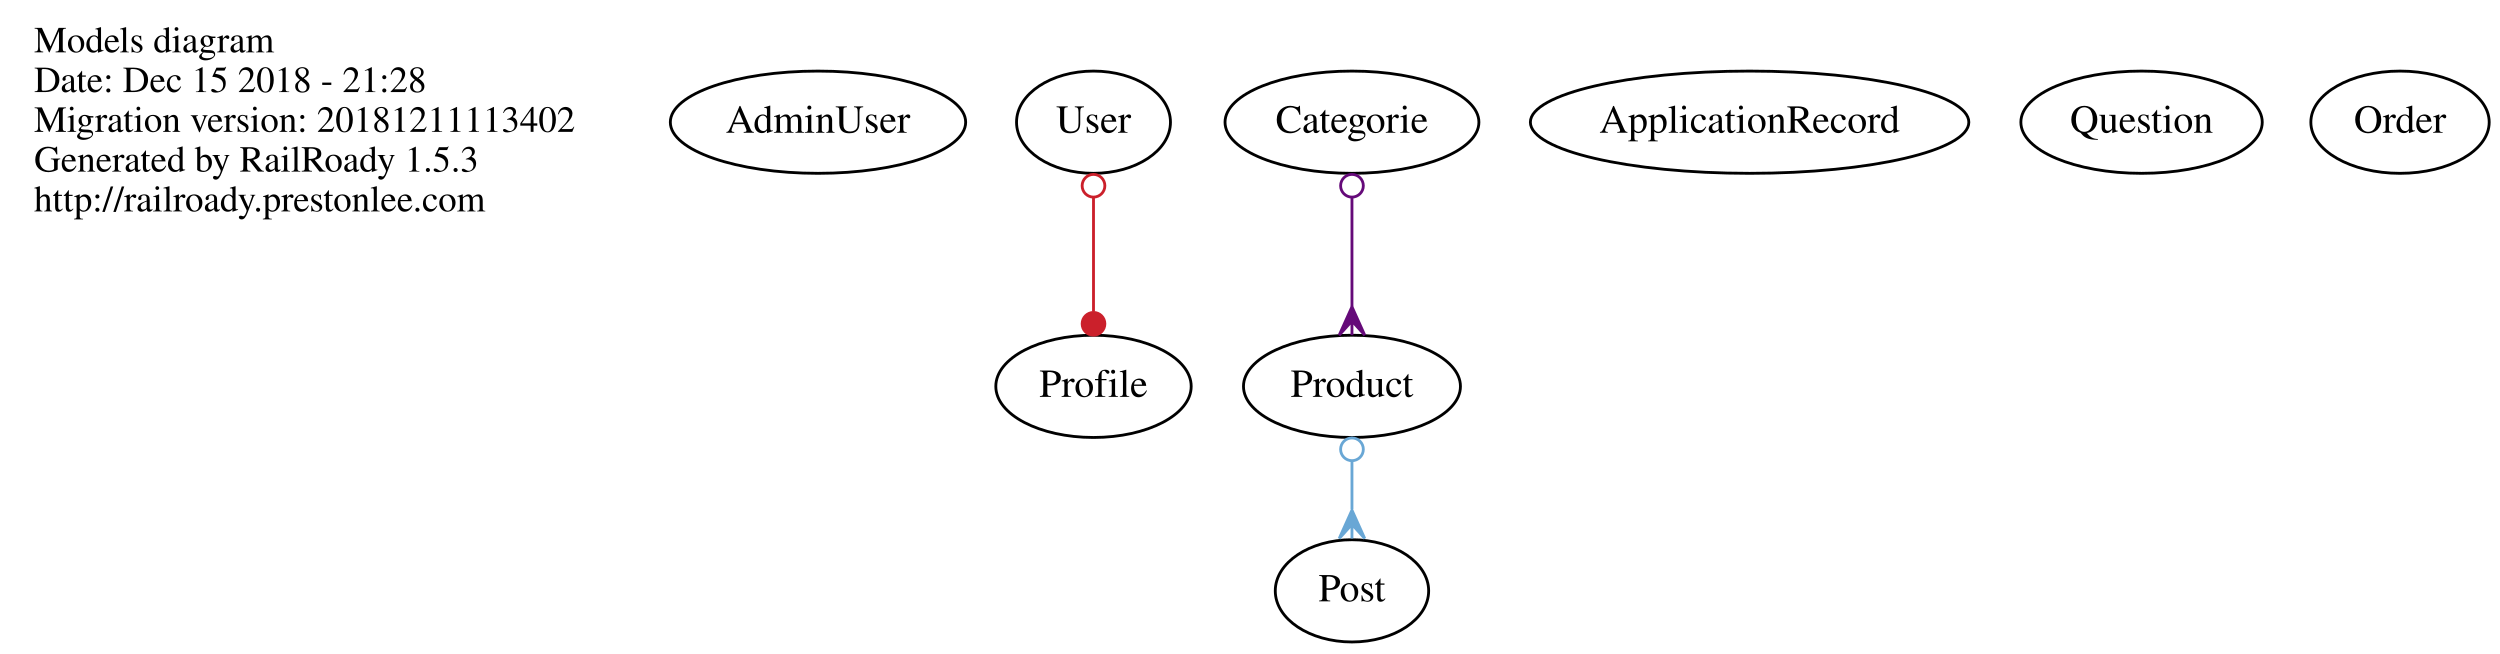
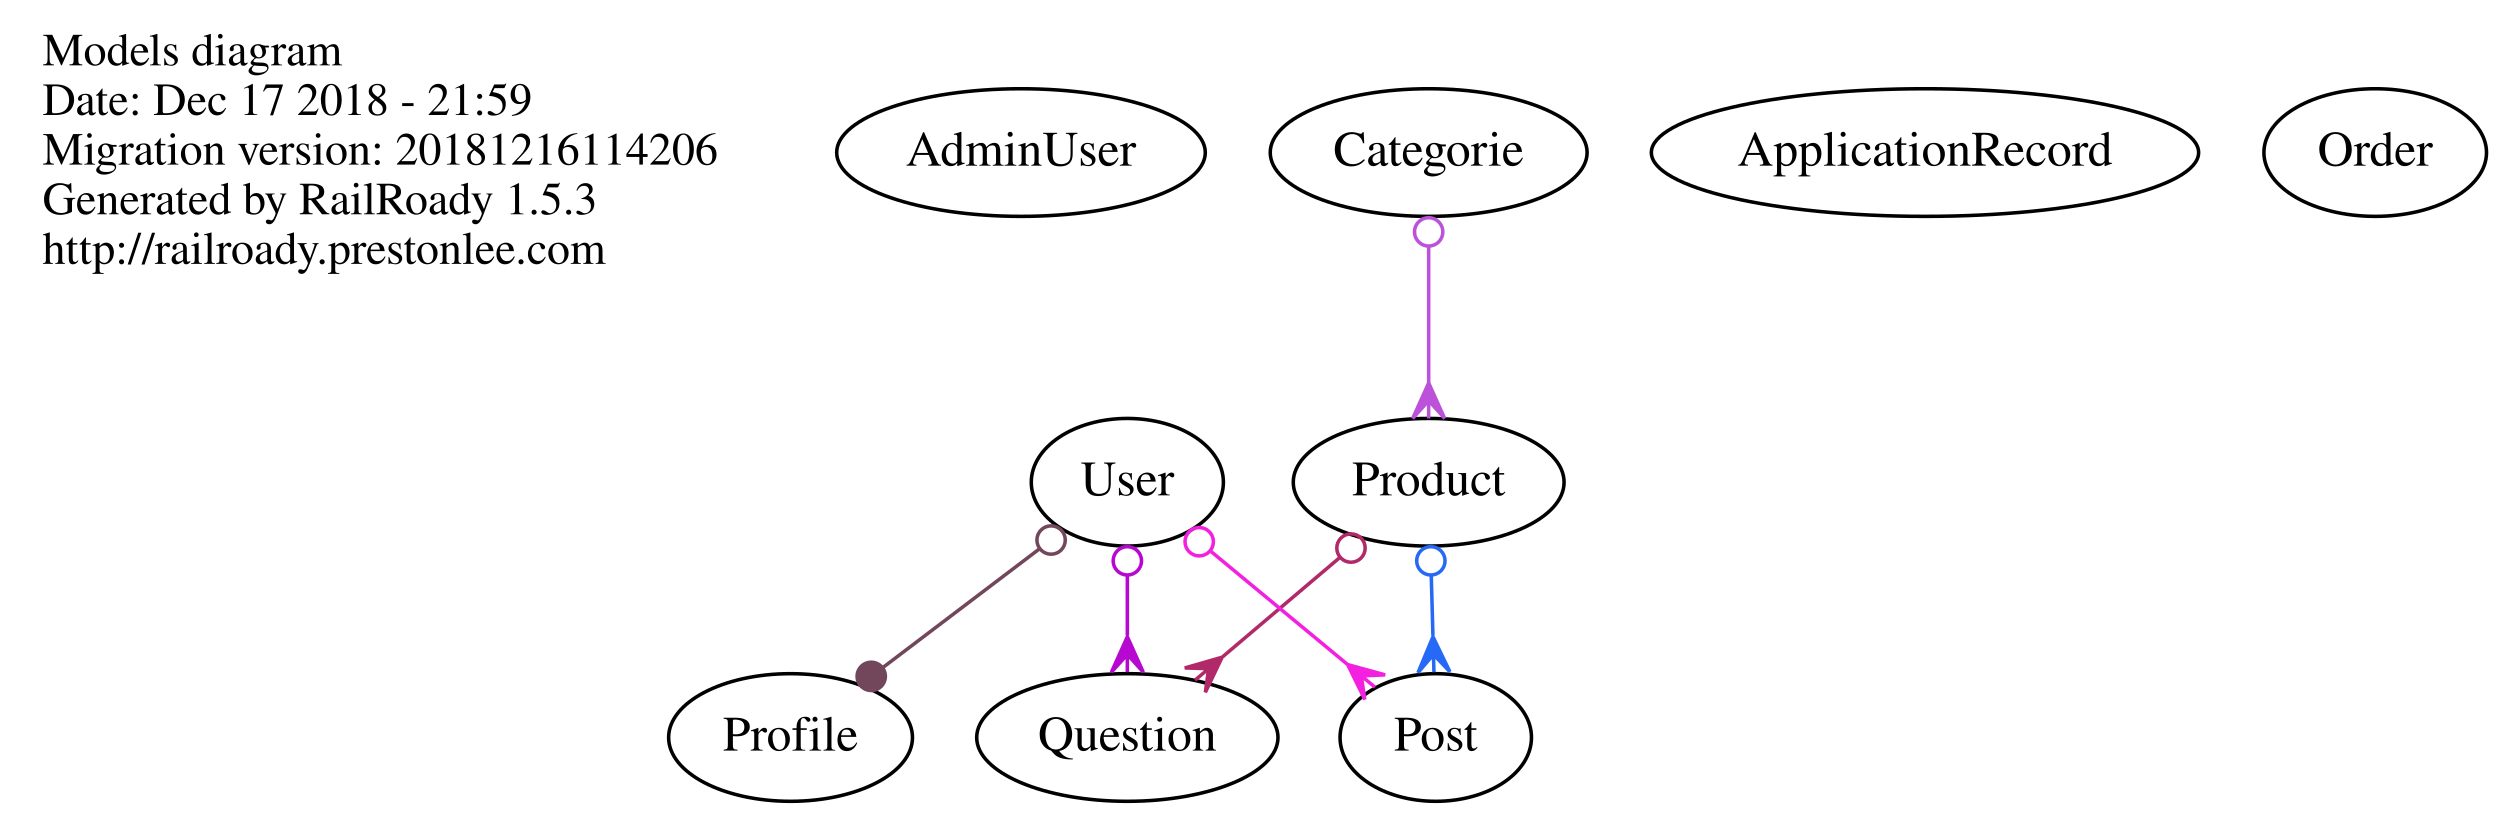
- <svg xmlns="http://www.w3.org/2000/svg" width="880pt" height="230pt" viewBox="0.00 0.00 880.20 230.00">
+ <svg xmlns="http://www.w3.org/2000/svg" width="705pt" height="230pt" viewBox="0.00 0.00 705.20 230.00">
  <g id="graph0" class="graph" transform="scale(1 1) rotate(0) translate(4 226)">
-     <polygon fill="transparent" stroke="transparent" points="-4,4 -4,-226 876.197,-226 876.197,4 -4,4" />
+     <polygon fill="transparent" stroke="transparent" points="-4,4 -4,-226 701.197,-226 701.197,4 -4,4" />
    <g id="node1" class="node">
      <text text-anchor="start" x="8" y="-207.6" font-family="Times,serif" font-size="13.00" fill="#000000">Models diagram</text>
-       <text text-anchor="start" x="8" y="-193.6" font-family="Times,serif" font-size="13.00" fill="#000000">Date: Dec 15 2018 - 21:28</text>
-       <text text-anchor="start" x="8" y="-179.6" font-family="Times,serif" font-size="13.00" fill="#000000">Migration version: 20181211113402</text>
+       <text text-anchor="start" x="8" y="-193.6" font-family="Times,serif" font-size="13.00" fill="#000000">Date: Dec 17 2018 - 21:59</text>
+       <text text-anchor="start" x="8" y="-179.6" font-family="Times,serif" font-size="13.00" fill="#000000">Migration version: 20181216114206</text>
      <text text-anchor="start" x="8" y="-165.6" font-family="Times,serif" font-size="13.00" fill="#000000">Generated by RailRoady 1.5.3</text>
      <text text-anchor="start" x="8" y="-151.6" font-family="Times,serif" font-size="13.00" fill="#000000">http://railroady.prestonlee.com</text>
    </g>
    <g id="node2" class="node">
      <ellipse fill="none" stroke="#000000" cx="284" cy="-183" rx="51.991" ry="18" />
      <text text-anchor="middle" x="284" y="-179.3" font-family="Times,serif" font-size="14.00" fill="#000000">AdminUser</text>
    </g>
    <g id="node3" class="node">
-       <ellipse fill="none" stroke="#000000" cx="381" cy="-90" rx="34.394" ry="18" />
-       <text text-anchor="middle" x="381" y="-86.3" font-family="Times,serif" font-size="14.00" fill="#000000">Profile</text>
+       <ellipse fill="none" stroke="#000000" cx="219" cy="-18" rx="34.394" ry="18" />
+       <text text-anchor="middle" x="219" y="-14.3" font-family="Times,serif" font-size="14.00" fill="#000000">Profile</text>
    </g>
    <g id="node4" class="node">
-       <ellipse fill="none" stroke="#000000" cx="472" cy="-18" rx="27" ry="18" />
-       <text text-anchor="middle" x="472" y="-14.3" font-family="Times,serif" font-size="14.00" fill="#000000">Post</text>
+       <ellipse fill="none" stroke="#000000" cx="401" cy="-18" rx="27" ry="18" />
+       <text text-anchor="middle" x="401" y="-14.3" font-family="Times,serif" font-size="14.00" fill="#000000">Post</text>
    </g>
    <g id="node5" class="node">
-       <ellipse fill="none" stroke="#000000" cx="472" cy="-183" rx="44.693" ry="18" />
-       <text text-anchor="middle" x="472" y="-179.3" font-family="Times,serif" font-size="14.00" fill="#000000">Categorie</text>
+       <ellipse fill="none" stroke="#000000" cx="399" cy="-183" rx="44.693" ry="18" />
+       <text text-anchor="middle" x="399" y="-179.3" font-family="Times,serif" font-size="14.00" fill="#000000">Categorie</text>
    </g>
    <g id="node9" class="node">
-       <ellipse fill="none" stroke="#000000" cx="472" cy="-90" rx="38.194" ry="18" />
-       <text text-anchor="middle" x="472" y="-86.3" font-family="Times,serif" font-size="14.00" fill="#000000">Product</text>
+       <ellipse fill="none" stroke="#000000" cx="399" cy="-90" rx="38.194" ry="18" />
+       <text text-anchor="middle" x="399" y="-86.3" font-family="Times,serif" font-size="14.00" fill="#000000">Product</text>
    </g>
    <g id="edge1" class="edge">
-       <path fill="none" stroke="#650a79" d="M472,-156.443C472,-144.448 472,-130.268 472,-118.095" />
-       <ellipse fill="none" stroke="#650a79" cx="472" cy="-160.626" rx="4" ry="4" />
-       <polygon fill="#650a79" stroke="#650a79" points="472,-118.019 476.5,-108.019 472,-113.019 472,-108.019 472,-108.019 472,-108.019 472,-113.019 467.5,-108.019 472,-118.019 472,-118.019" />
+       <path fill="none" stroke="#bc52da" d="M399,-156.443C399,-144.448 399,-130.268 399,-118.095" />
+       <ellipse fill="none" stroke="#bc52da" cx="399" cy="-160.626" rx="4" ry="4" />
+       <polygon fill="#bc52da" stroke="#bc52da" points="399,-118.019 403.5,-108.019 399,-113.019 399,-108.019 399,-108.019 399,-108.019 399,-113.019 394.5,-108.019 399,-118.019 399,-118.019" />
    </g>
    <g id="node6" class="node">
-       <ellipse fill="none" stroke="#000000" cx="612" cy="-183" rx="77.187" ry="18" />
-       <text text-anchor="middle" x="612" y="-179.3" font-family="Times,serif" font-size="14.00" fill="#000000">ApplicationRecord</text>
+       <ellipse fill="none" stroke="#000000" cx="539" cy="-183" rx="77.187" ry="18" />
+       <text text-anchor="middle" x="539" y="-179.3" font-family="Times,serif" font-size="14.00" fill="#000000">ApplicationRecord</text>
    </g>
    <g id="node7" class="node">
-       <ellipse fill="none" stroke="#000000" cx="750" cy="-183" rx="42.494" ry="18" />
-       <text text-anchor="middle" x="750" y="-179.3" font-family="Times,serif" font-size="14.00" fill="#000000">Question</text>
+       <ellipse fill="none" stroke="#000000" cx="314" cy="-18" rx="42.494" ry="18" />
+       <text text-anchor="middle" x="314" y="-14.3" font-family="Times,serif" font-size="14.00" fill="#000000">Question</text>
    </g>
    <g id="node8" class="node">
-       <ellipse fill="none" stroke="#000000" cx="841" cy="-183" rx="31.396" ry="18" />
-       <text text-anchor="middle" x="841" y="-179.3" font-family="Times,serif" font-size="14.00" fill="#000000">Order</text>
+       <ellipse fill="none" stroke="#000000" cx="666" cy="-183" rx="31.396" ry="18" />
+       <text text-anchor="middle" x="666" y="-179.3" font-family="Times,serif" font-size="14.00" fill="#000000">Order</text>
    </g>
    <g id="edge2" class="edge">
-       <path fill="none" stroke="#69a7d5" d="M472,-63.814C472,-58.278 472,-52.405 472,-46.779" />
-       <ellipse fill="none" stroke="#69a7d5" cx="472" cy="-67.831" rx="4" ry="4" />
-       <polygon fill="#69a7d5" stroke="#69a7d5" points="472,-46.413 476.5,-36.413 472,-41.413 472,-36.413 472,-36.413 472,-36.413 472,-41.413 467.5,-36.413 472,-46.413 472,-46.413" />
+       <path fill="none" stroke="#2669f7" d="M399.727,-63.814C399.881,-58.278 400.044,-52.405 400.201,-46.779" />
+       <ellipse fill="none" stroke="#2669f7" cx="399.616" cy="-67.833" rx="4" ry="4" />
+       <polygon fill="#2669f7" stroke="#2669f7" points="400.211,-46.409 404.987,-36.538 400.35,-41.411 400.488,-36.413 400.488,-36.413 400.488,-36.413 400.35,-41.411 395.99,-36.288 400.211,-46.409 400.211,-46.409" />
+     </g>
+     <g id="edge3" class="edge">
+       <path fill="none" stroke="#b12968" d="M373.965,-68.794C363.556,-59.977 351.455,-49.726 340.86,-40.752" />
+       <ellipse fill="none" stroke="#b12968" cx="377.084" cy="-71.436" rx="4" ry="4" />
+       <polygon fill="#b12968" stroke="#b12968" points="340.736,-40.647 336.014,-30.75 336.921,-37.415 333.105,-34.183 333.105,-34.183 333.105,-34.183 336.921,-37.415 330.197,-37.617 340.736,-40.647 340.736,-40.647" />
    </g>
    <g id="node10" class="node">
-       <ellipse fill="none" stroke="#000000" cx="381" cy="-183" rx="27.097" ry="18" />
-       <text text-anchor="middle" x="381" y="-179.3" font-family="Times,serif" font-size="14.00" fill="#000000">User</text>
+       <ellipse fill="none" stroke="#000000" cx="314" cy="-90" rx="27.097" ry="18" />
+       <text text-anchor="middle" x="314" y="-86.3" font-family="Times,serif" font-size="14.00" fill="#000000">User</text>
    </g>
-     <g id="edge3" class="edge">
-       <path fill="none" stroke="#cb202b" d="M381,-156.443C381,-143.842 381,-128.83 381,-116.266" />
-       <ellipse fill="none" stroke="#cb202b" cx="381" cy="-160.626" rx="4" ry="4" />
-       <ellipse fill="#cb202b" stroke="#cb202b" cx="381" cy="-112.019" rx="4" ry="4" />
+     <g id="edge4" class="edge">
+       <path fill="none" stroke="#72475b" d="M289.21,-71.212C275.636,-60.924 258.825,-48.183 245.056,-37.748" />
+       <ellipse fill="none" stroke="#72475b" cx="292.495" cy="-73.702" rx="4" ry="4" />
+       <ellipse fill="#72475b" stroke="#72475b" cx="241.757" cy="-35.247" rx="4" ry="4" />
+     </g>
+     <g id="edge5" class="edge">
+       <path fill="none" stroke="#f320df" d="M337.599,-70.47C349.467,-60.648 363.855,-48.74 375.923,-38.753" />
+       <ellipse fill="none" stroke="#f320df" cx="334.27" cy="-73.225" rx="4" ry="4" />
+       <polygon fill="#f320df" stroke="#f320df" points="376.143,-38.571 386.716,-35.662 379.995,-35.383 383.847,-32.195 383.847,-32.195 383.847,-32.195 379.995,-35.383 380.978,-28.729 376.143,-38.571 376.143,-38.571" />
+     </g>
+     <g id="edge6" class="edge">
+       <path fill="none" stroke="#b708d2" d="M314,-63.814C314,-58.278 314,-52.405 314,-46.779" />
+       <ellipse fill="none" stroke="#b708d2" cx="314" cy="-67.831" rx="4" ry="4" />
+       <polygon fill="#b708d2" stroke="#b708d2" points="314,-46.413 318.5,-36.413 314,-41.413 314,-36.413 314,-36.413 314,-36.413 314,-41.413 309.5,-36.413 314,-46.413 314,-46.413" />
    </g>
  </g>
</svg>
